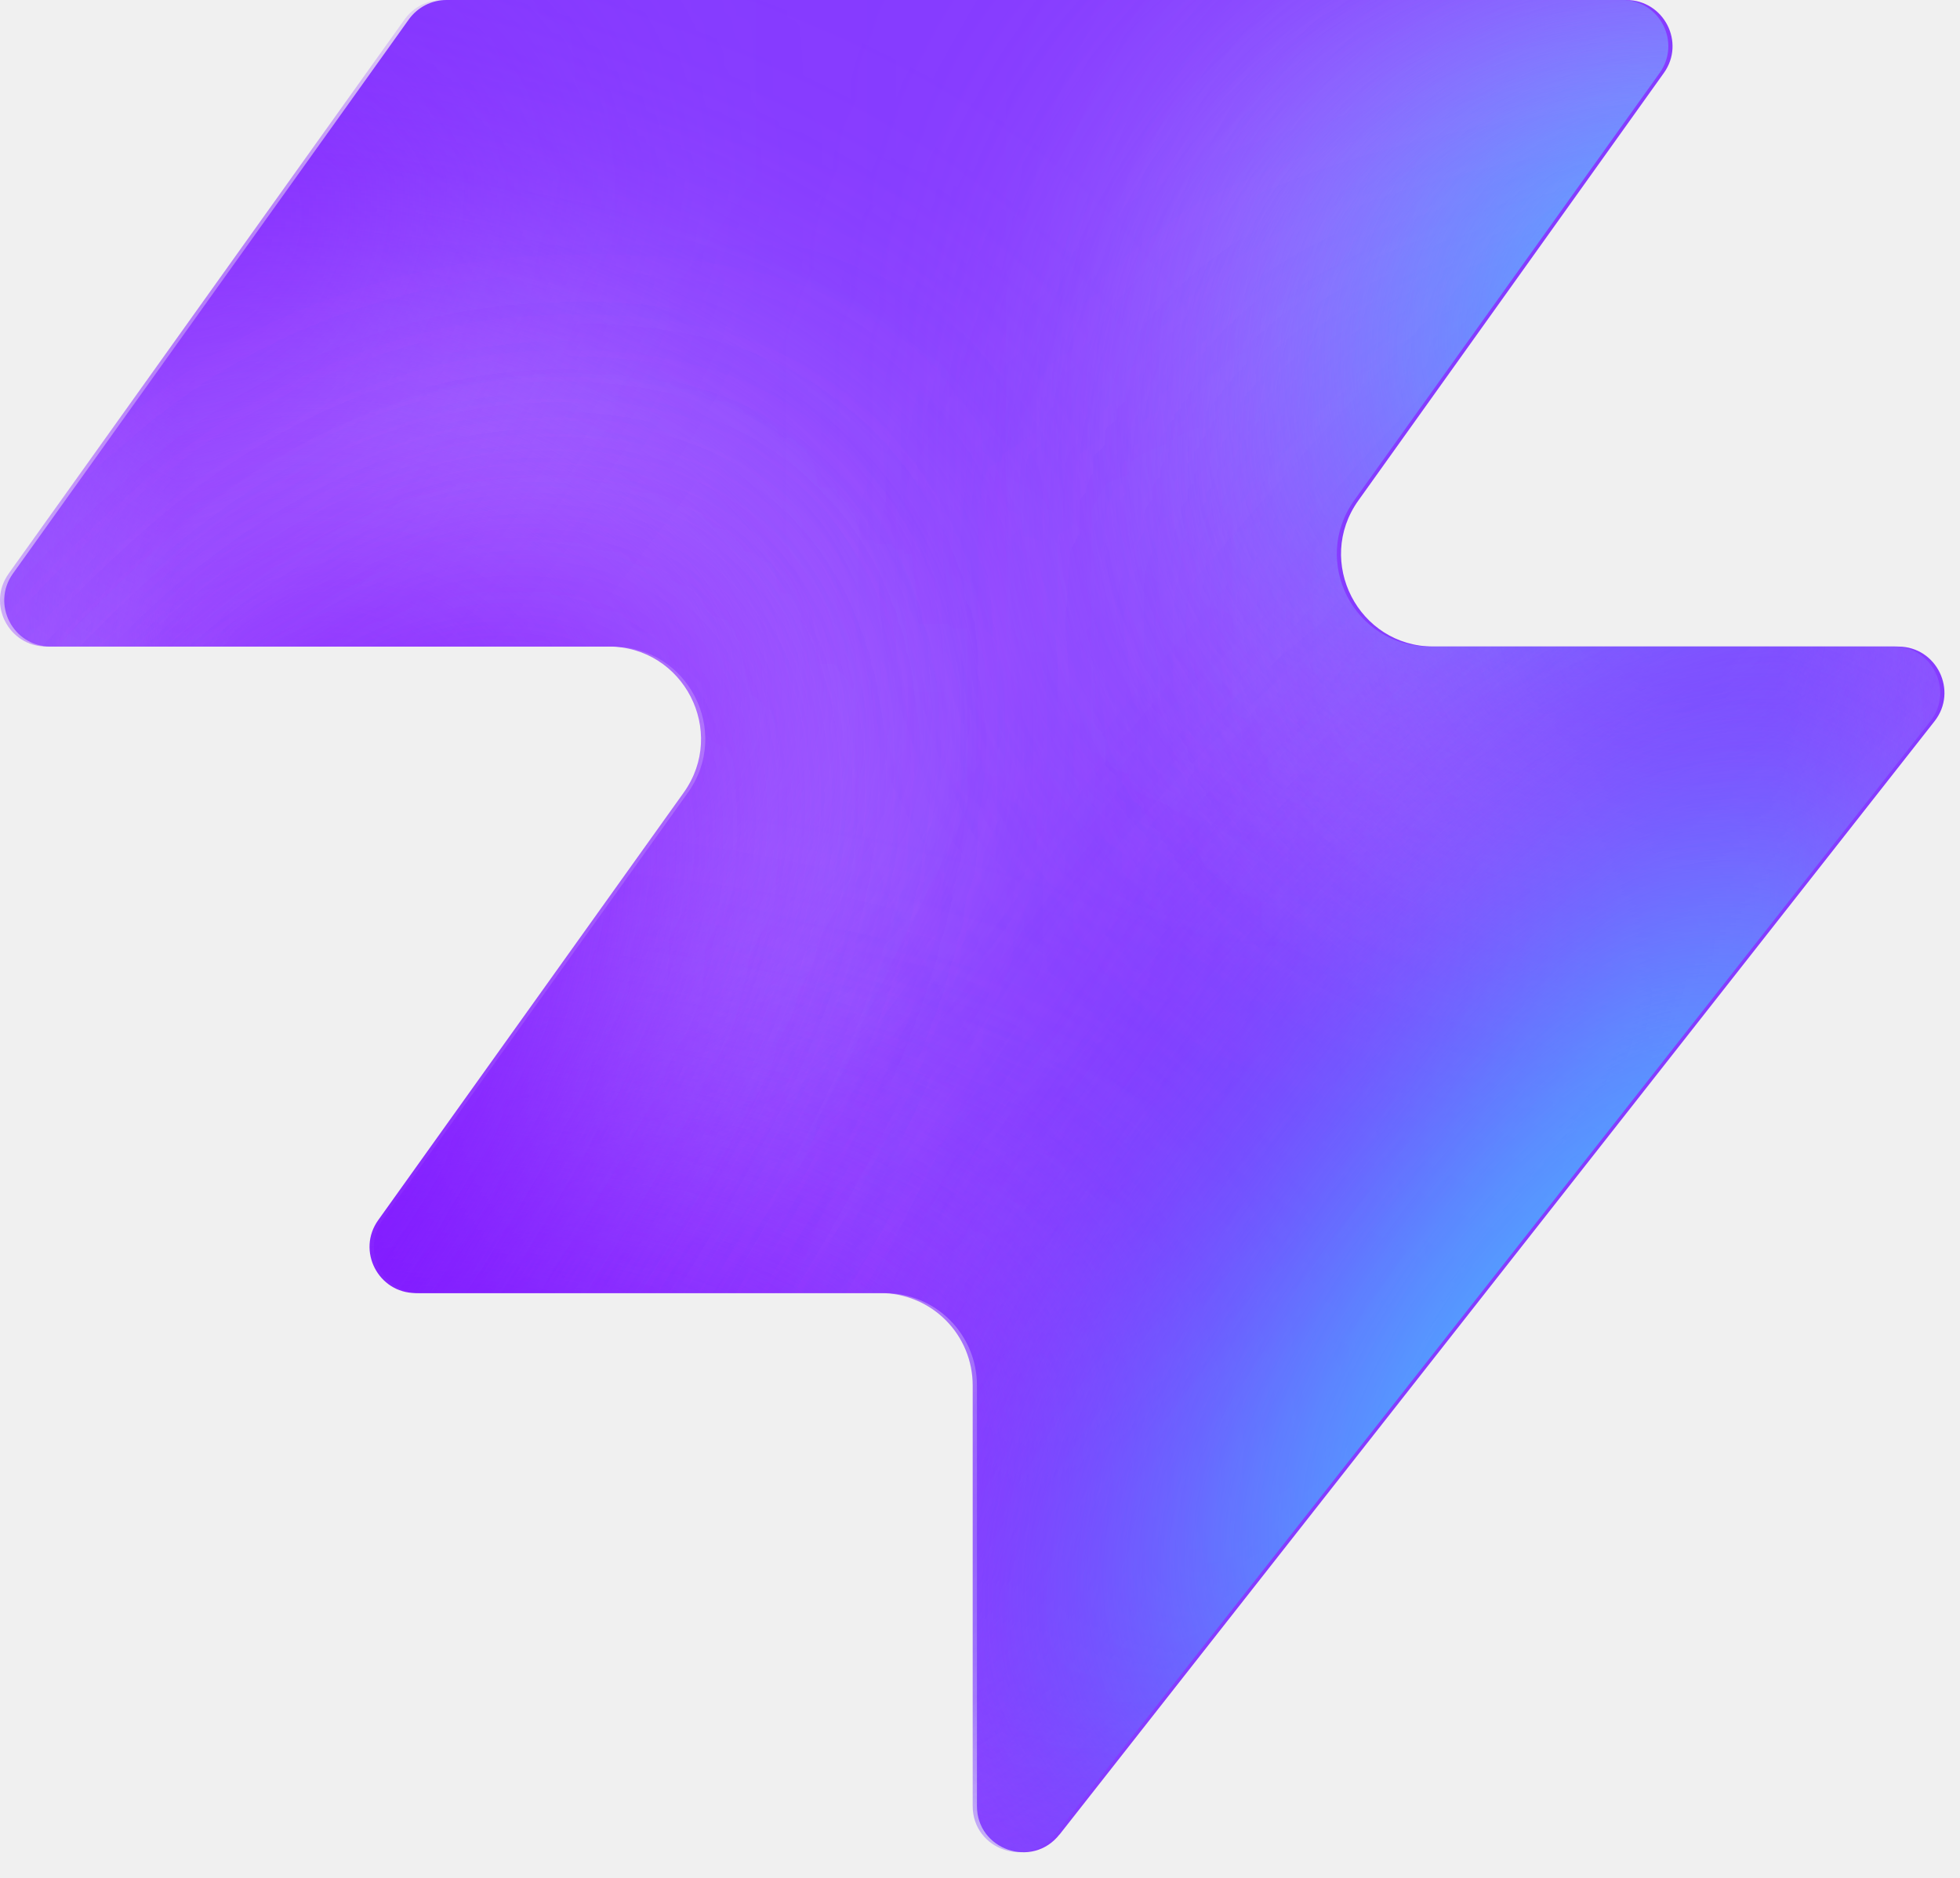
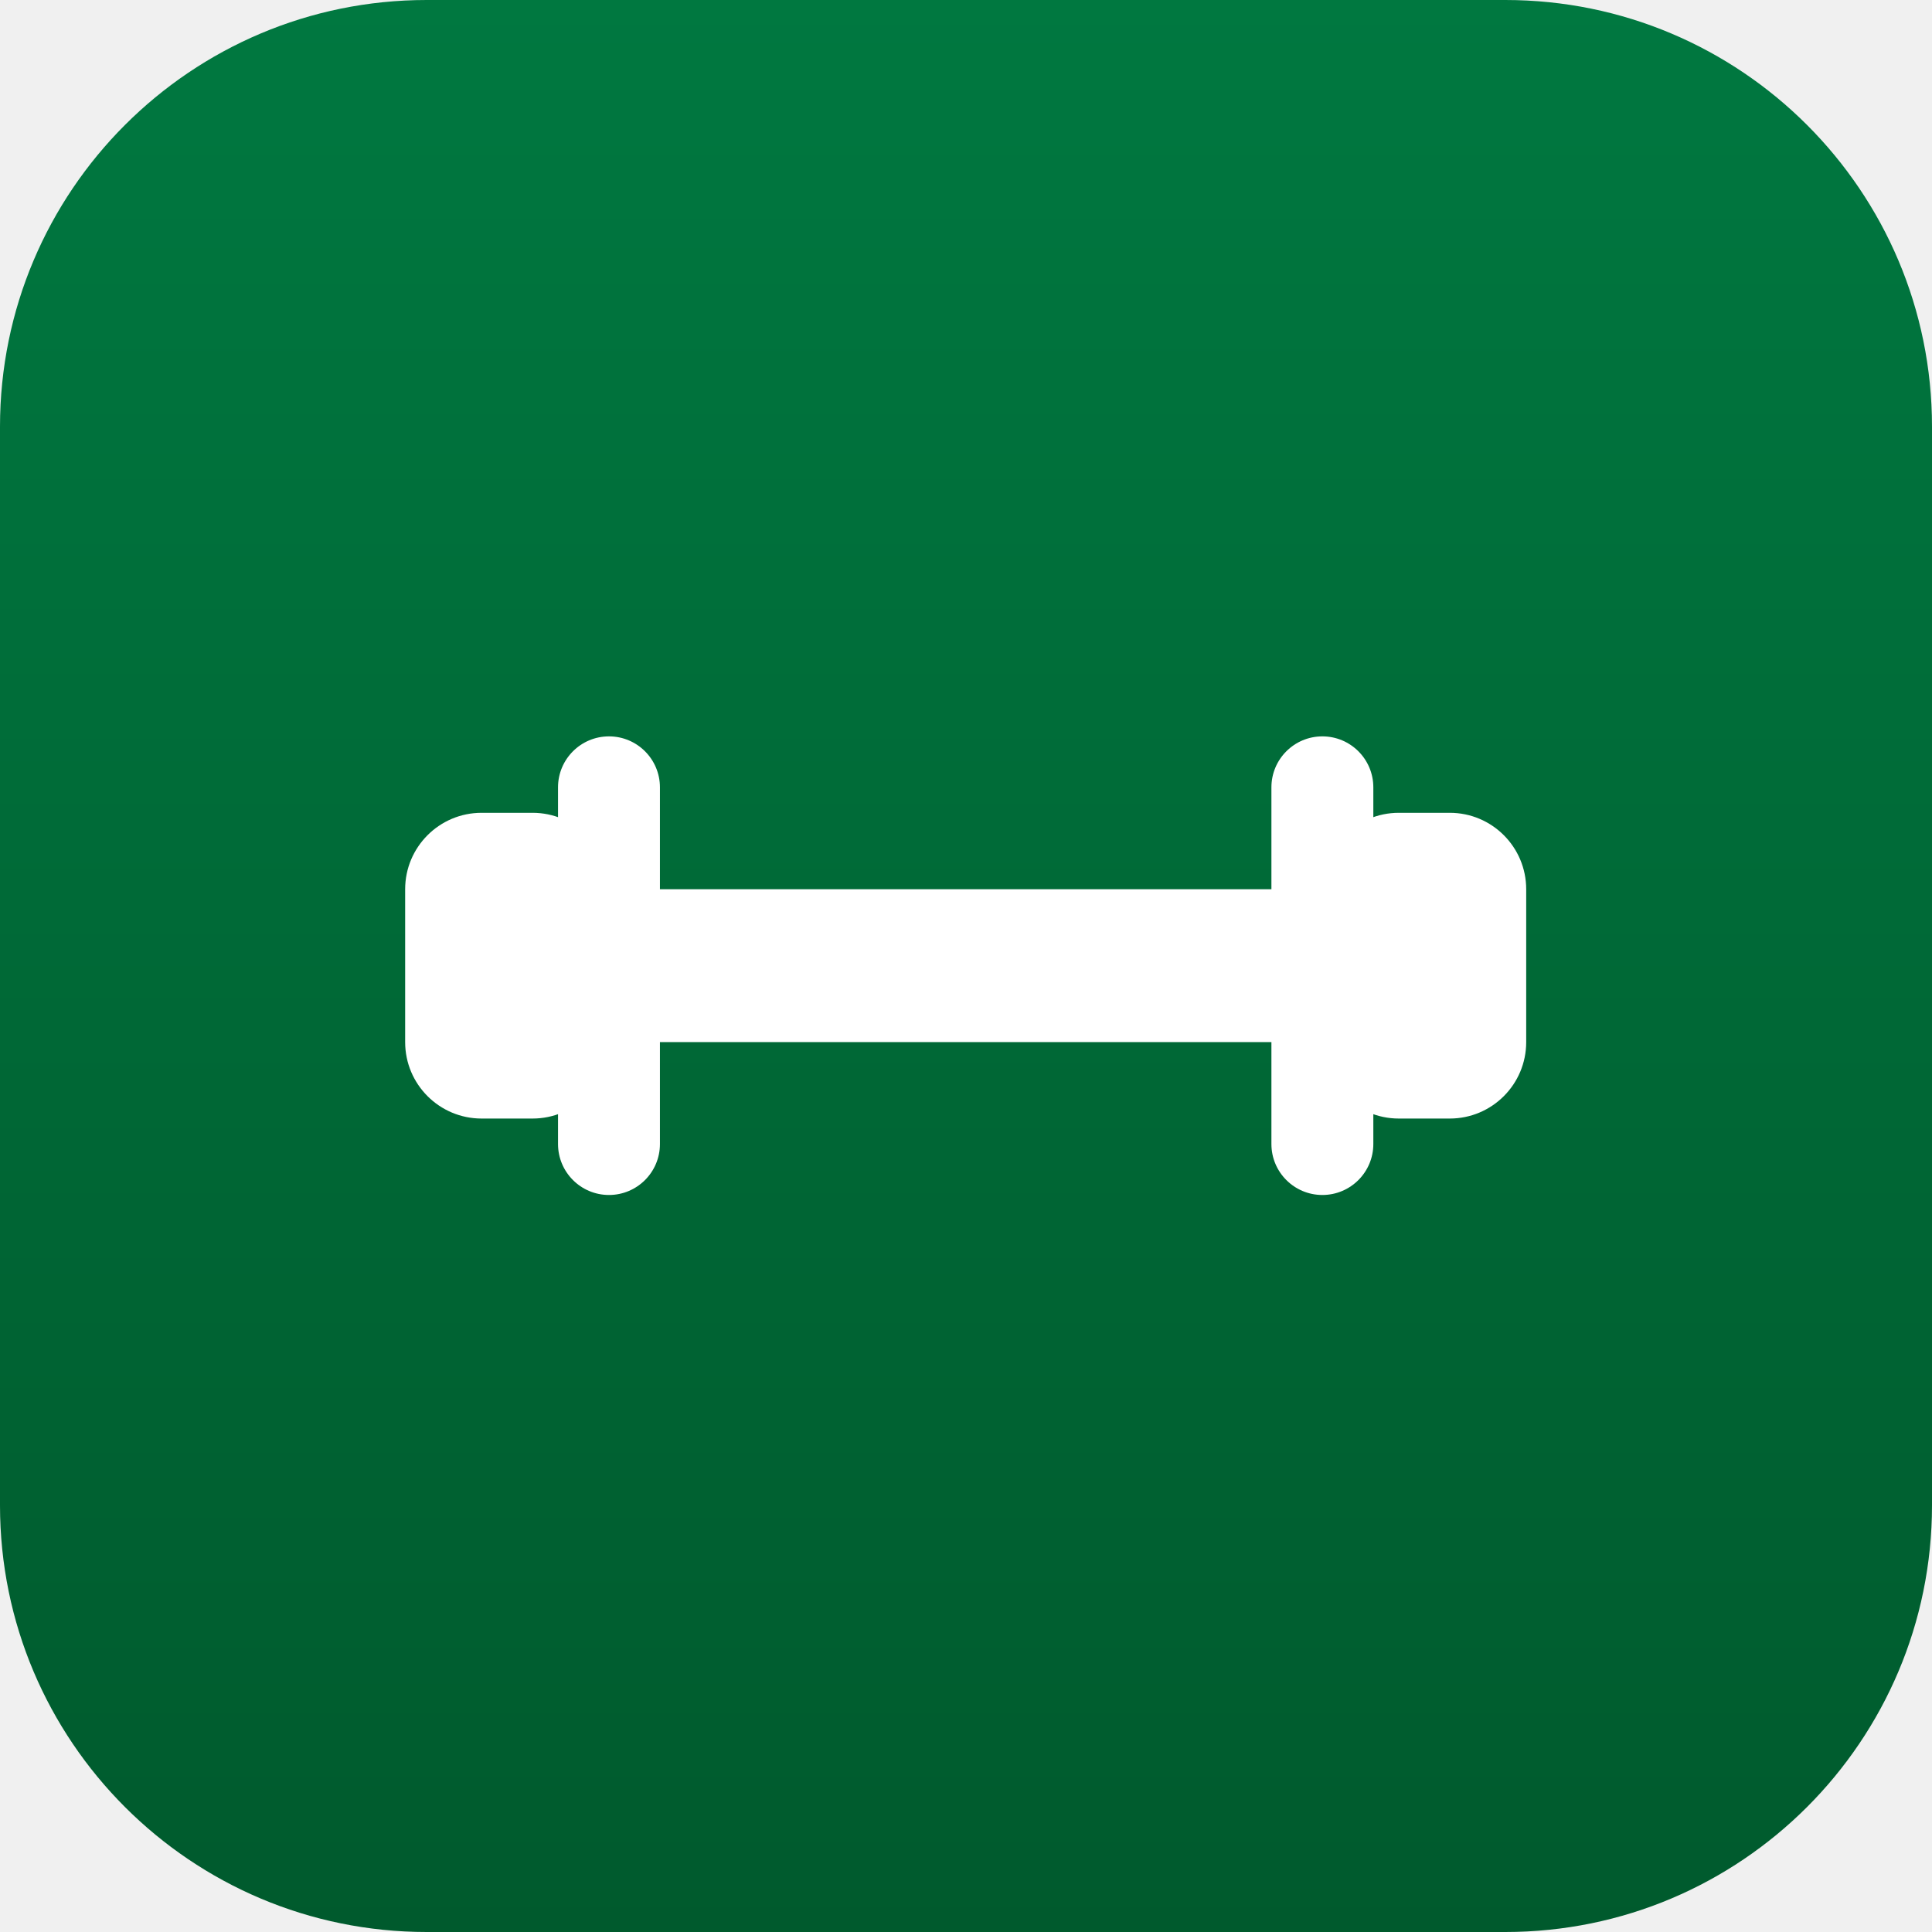
- <svg xmlns="http://www.w3.org/2000/svg" width="48" height="46" fill="none" viewBox="0 0 48 46">
-   <path fill="#863bff" d="M25.946 44.938c-.664.845-2.021.375-2.021-.698V33.937a2.26 2.26 0 0 0-2.262-2.262H10.287c-.92 0-1.456-1.04-.92-1.788l7.48-10.471c1.07-1.497 0-3.578-1.842-3.578H1.237c-.92 0-1.456-1.04-.92-1.788L10.013.474c.214-.297.556-.474.92-.474h28.894c.92 0 1.456 1.04.92 1.788l-7.48 10.471c-1.07 1.498 0 3.579 1.842 3.579h11.377c.943 0 1.473 1.088.89 1.83L25.947 44.94z" style="fill:#863bff;fill:color(display-p3 .525 .23 1);fill-opacity:1" />
-   <mask id="a" width="48" height="46" x="0" y="0" maskUnits="userSpaceOnUse" style="mask-type:alpha">
-     <path fill="#000" d="M25.842 44.938c-.664.844-2.021.375-2.021-.698V33.937a2.26 2.26 0 0 0-2.262-2.262H10.183c-.92 0-1.456-1.04-.92-1.788l7.48-10.471c1.07-1.498 0-3.579-1.842-3.579H1.133c-.92 0-1.456-1.04-.92-1.787L9.91.473c.214-.297.556-.474.92-.474h28.894c.92 0 1.456 1.04.92 1.788l-7.48 10.471c-1.07 1.498 0 3.578 1.842 3.578h11.377c.943 0 1.473 1.088.89 1.832L25.843 44.94z" style="fill:#000;fill-opacity:1" />
-   </mask>
-   <g mask="url(#a)">
-     <g filter="url(#b)">
-       <ellipse cx="5.508" cy="14.704" fill="#ede6ff" rx="5.508" ry="14.704" style="fill:#ede6ff;fill:color(display-p3 .927 .903 1);fill-opacity:1" transform="matrix(.00324 1 1 -.00324 -4.47 31.516)" />
-     </g>
-     <g filter="url(#c)">
-       <ellipse cx="10.399" cy="29.851" fill="#ede6ff" rx="10.399" ry="29.851" style="fill:#ede6ff;fill:color(display-p3 .927 .903 1);fill-opacity:1" transform="matrix(.00324 1 1 -.00324 -39.328 7.883)" />
-     </g>
-     <g filter="url(#d)">
-       <ellipse cx="5.508" cy="30.487" fill="#7e14ff" rx="5.508" ry="30.487" style="fill:#7e14ff;fill:color(display-p3 .492 .077 1);fill-opacity:1" transform="rotate(89.814 -25.913 -14.639)scale(1 -1)" />
-     </g>
-     <g filter="url(#e)">
-       <ellipse cx="5.508" cy="30.599" fill="#7e14ff" rx="5.508" ry="30.599" style="fill:#7e14ff;fill:color(display-p3 .492 .077 1);fill-opacity:1" transform="rotate(89.814 -32.644 -3.334)scale(1 -1)" />
-     </g>
-     <g filter="url(#f)">
-       <ellipse cx="5.508" cy="30.599" fill="#7e14ff" rx="5.508" ry="30.599" style="fill:#7e14ff;fill:color(display-p3 .492 .077 1);fill-opacity:1" transform="matrix(.00324 1 1 -.00324 -34.34 30.47)" />
-     </g>
-     <g filter="url(#g)">
-       <ellipse cx="14.072" cy="22.078" fill="#ede6ff" rx="14.072" ry="22.078" style="fill:#ede6ff;fill:color(display-p3 .927 .903 1);fill-opacity:1" transform="rotate(93.35 24.506 48.493)scale(-1 1)" />
-     </g>
-     <g filter="url(#h)">
-       <ellipse cx="3.47" cy="21.501" fill="#7e14ff" rx="3.47" ry="21.501" style="fill:#7e14ff;fill:color(display-p3 .492 .077 1);fill-opacity:1" transform="rotate(89.009 28.708 47.59)scale(-1 1)" />
-     </g>
-     <g filter="url(#i)">
-       <ellipse cx="3.47" cy="21.501" fill="#7e14ff" rx="3.47" ry="21.501" style="fill:#7e14ff;fill:color(display-p3 .492 .077 1);fill-opacity:1" transform="rotate(89.009 28.708 47.59)scale(-1 1)" />
-     </g>
-     <g filter="url(#j)">
-       <ellipse cx=".387" cy="8.972" fill="#7e14ff" rx="4.407" ry="29.108" style="fill:#7e14ff;fill:color(display-p3 .492 .077 1);fill-opacity:1" transform="rotate(39.51 .387 8.972)" />
-     </g>
-     <g filter="url(#k)">
-       <ellipse cx="47.523" cy="-6.092" fill="#7e14ff" rx="4.407" ry="29.108" style="fill:#7e14ff;fill:color(display-p3 .492 .077 1);fill-opacity:1" transform="rotate(37.892 47.523 -6.092)" />
-     </g>
-     <g filter="url(#l)">
-       <ellipse cx="41.412" cy="6.333" fill="#47bfff" rx="5.971" ry="9.665" style="fill:#47bfff;fill:color(display-p3 .28 .748 1);fill-opacity:1" transform="rotate(37.892 41.412 6.333)" />
-     </g>
-     <g filter="url(#m)">
-       <ellipse cx="-1.879" cy="38.332" fill="#7e14ff" rx="4.407" ry="29.108" style="fill:#7e14ff;fill:color(display-p3 .492 .077 1);fill-opacity:1" transform="rotate(37.892 -1.88 38.332)" />
-     </g>
-     <g filter="url(#n)">
-       <ellipse cx="-1.879" cy="38.332" fill="#7e14ff" rx="4.407" ry="29.108" style="fill:#7e14ff;fill:color(display-p3 .492 .077 1);fill-opacity:1" transform="rotate(37.892 -1.88 38.332)" />
-     </g>
-     <g filter="url(#o)">
-       <ellipse cx="35.651" cy="29.907" fill="#7e14ff" rx="4.407" ry="29.108" style="fill:#7e14ff;fill:color(display-p3 .492 .077 1);fill-opacity:1" transform="rotate(37.892 35.651 29.907)" />
-     </g>
-     <g filter="url(#p)">
-       <ellipse cx="38.418" cy="32.4" fill="#47bfff" rx="5.971" ry="15.297" style="fill:#47bfff;fill:color(display-p3 .28 .748 1);fill-opacity:1" transform="rotate(37.892 38.418 32.4)" />
-     </g>
+ <svg xmlns="http://www.w3.org/2000/svg" viewBox="0 0 24 24">
+   <defs>
+     <linearGradient id="g" x1="0" y1="0" x2="0" y2="1">
+       <stop offset="0" stop-color="#007840" />
+       <stop offset="1" stop-color="#005a2d" />
+     </linearGradient>
+   </defs>
+   <rect width="24" height="24" rx="5.3" fill="url(#g)" />
+   <g fill="#fff" transform="translate(4.4 4.4) scale(0.633)">
+     <rect x="1" y="9" width="4" height="6" rx="1.5" />
+     <rect x="19" y="9" width="4" height="6" rx="1.5" />
+     <rect x="5" y="10.5" width="14" height="3" rx="1" />
+     <rect x="4" y="7.5" width="2" height="9" rx="1" />
+     <rect x="18" y="7.5" width="2" height="9" rx="1" />
  </g>
-   <defs>
-     <filter id="b" width="60.045" height="41.654" x="-19.77" y="16.149" color-interpolation-filters="sRGB" filterUnits="userSpaceOnUse">
-       <feFlood flood-opacity="0" result="BackgroundImageFix" />
-       <feBlend in="SourceGraphic" in2="BackgroundImageFix" result="shape" />
-       <feGaussianBlur result="effect1_foregroundBlur_2002_17158" stdDeviation="7.659" />
-     </filter>
-     <filter id="c" width="90.34" height="51.437" x="-54.613" y="-7.533" color-interpolation-filters="sRGB" filterUnits="userSpaceOnUse">
-       <feFlood flood-opacity="0" result="BackgroundImageFix" />
-       <feBlend in="SourceGraphic" in2="BackgroundImageFix" result="shape" />
-       <feGaussianBlur result="effect1_foregroundBlur_2002_17158" stdDeviation="7.659" />
-     </filter>
-     <filter id="d" width="79.355" height="29.4" x="-49.64" y="2.03" color-interpolation-filters="sRGB" filterUnits="userSpaceOnUse">
-       <feFlood flood-opacity="0" result="BackgroundImageFix" />
-       <feBlend in="SourceGraphic" in2="BackgroundImageFix" result="shape" />
-       <feGaussianBlur result="effect1_foregroundBlur_2002_17158" stdDeviation="4.596" />
-     </filter>
-     <filter id="e" width="79.579" height="29.4" x="-45.045" y="20.029" color-interpolation-filters="sRGB" filterUnits="userSpaceOnUse">
-       <feFlood flood-opacity="0" result="BackgroundImageFix" />
-       <feBlend in="SourceGraphic" in2="BackgroundImageFix" result="shape" />
-       <feGaussianBlur result="effect1_foregroundBlur_2002_17158" stdDeviation="4.596" />
-     </filter>
-     <filter id="f" width="79.579" height="29.4" x="-43.513" y="21.178" color-interpolation-filters="sRGB" filterUnits="userSpaceOnUse">
-       <feFlood flood-opacity="0" result="BackgroundImageFix" />
-       <feBlend in="SourceGraphic" in2="BackgroundImageFix" result="shape" />
-       <feGaussianBlur result="effect1_foregroundBlur_2002_17158" stdDeviation="4.596" />
-     </filter>
-     <filter id="g" width="74.749" height="58.852" x="15.756" y="-17.901" color-interpolation-filters="sRGB" filterUnits="userSpaceOnUse">
-       <feFlood flood-opacity="0" result="BackgroundImageFix" />
-       <feBlend in="SourceGraphic" in2="BackgroundImageFix" result="shape" />
-       <feGaussianBlur result="effect1_foregroundBlur_2002_17158" stdDeviation="7.659" />
-     </filter>
-     <filter id="h" width="61.377" height="25.362" x="23.548" y="2.284" color-interpolation-filters="sRGB" filterUnits="userSpaceOnUse">
-       <feFlood flood-opacity="0" result="BackgroundImageFix" />
-       <feBlend in="SourceGraphic" in2="BackgroundImageFix" result="shape" />
-       <feGaussianBlur result="effect1_foregroundBlur_2002_17158" stdDeviation="4.596" />
-     </filter>
-     <filter id="i" width="61.377" height="25.362" x="23.548" y="2.284" color-interpolation-filters="sRGB" filterUnits="userSpaceOnUse">
-       <feFlood flood-opacity="0" result="BackgroundImageFix" />
-       <feBlend in="SourceGraphic" in2="BackgroundImageFix" result="shape" />
-       <feGaussianBlur result="effect1_foregroundBlur_2002_17158" stdDeviation="4.596" />
-     </filter>
-     <filter id="j" width="56.045" height="63.649" x="-27.636" y="-22.853" color-interpolation-filters="sRGB" filterUnits="userSpaceOnUse">
-       <feFlood flood-opacity="0" result="BackgroundImageFix" />
-       <feBlend in="SourceGraphic" in2="BackgroundImageFix" result="shape" />
-       <feGaussianBlur result="effect1_foregroundBlur_2002_17158" stdDeviation="4.596" />
-     </filter>
-     <filter id="k" width="54.814" height="64.646" x="20.116" y="-38.415" color-interpolation-filters="sRGB" filterUnits="userSpaceOnUse">
-       <feFlood flood-opacity="0" result="BackgroundImageFix" />
-       <feBlend in="SourceGraphic" in2="BackgroundImageFix" result="shape" />
-       <feGaussianBlur result="effect1_foregroundBlur_2002_17158" stdDeviation="4.596" />
-     </filter>
-     <filter id="l" width="33.541" height="35.313" x="24.641" y="-11.323" color-interpolation-filters="sRGB" filterUnits="userSpaceOnUse">
-       <feFlood flood-opacity="0" result="BackgroundImageFix" />
-       <feBlend in="SourceGraphic" in2="BackgroundImageFix" result="shape" />
-       <feGaussianBlur result="effect1_foregroundBlur_2002_17158" stdDeviation="4.596" />
-     </filter>
-     <filter id="m" width="54.814" height="64.646" x="-29.286" y="6.009" color-interpolation-filters="sRGB" filterUnits="userSpaceOnUse">
-       <feFlood flood-opacity="0" result="BackgroundImageFix" />
-       <feBlend in="SourceGraphic" in2="BackgroundImageFix" result="shape" />
-       <feGaussianBlur result="effect1_foregroundBlur_2002_17158" stdDeviation="4.596" />
-     </filter>
-     <filter id="n" width="54.814" height="64.646" x="-29.286" y="6.009" color-interpolation-filters="sRGB" filterUnits="userSpaceOnUse">
-       <feFlood flood-opacity="0" result="BackgroundImageFix" />
-       <feBlend in="SourceGraphic" in2="BackgroundImageFix" result="shape" />
-       <feGaussianBlur result="effect1_foregroundBlur_2002_17158" stdDeviation="4.596" />
-     </filter>
-     <filter id="o" width="54.814" height="64.646" x="8.244" y="-2.416" color-interpolation-filters="sRGB" filterUnits="userSpaceOnUse">
-       <feFlood flood-opacity="0" result="BackgroundImageFix" />
-       <feBlend in="SourceGraphic" in2="BackgroundImageFix" result="shape" />
-       <feGaussianBlur result="effect1_foregroundBlur_2002_17158" stdDeviation="4.596" />
-     </filter>
-     <filter id="p" width="39.409" height="43.623" x="18.713" y="10.588" color-interpolation-filters="sRGB" filterUnits="userSpaceOnUse">
-       <feFlood flood-opacity="0" result="BackgroundImageFix" />
-       <feBlend in="SourceGraphic" in2="BackgroundImageFix" result="shape" />
-       <feGaussianBlur result="effect1_foregroundBlur_2002_17158" stdDeviation="4.596" />
-     </filter>
-   </defs>
</svg>
